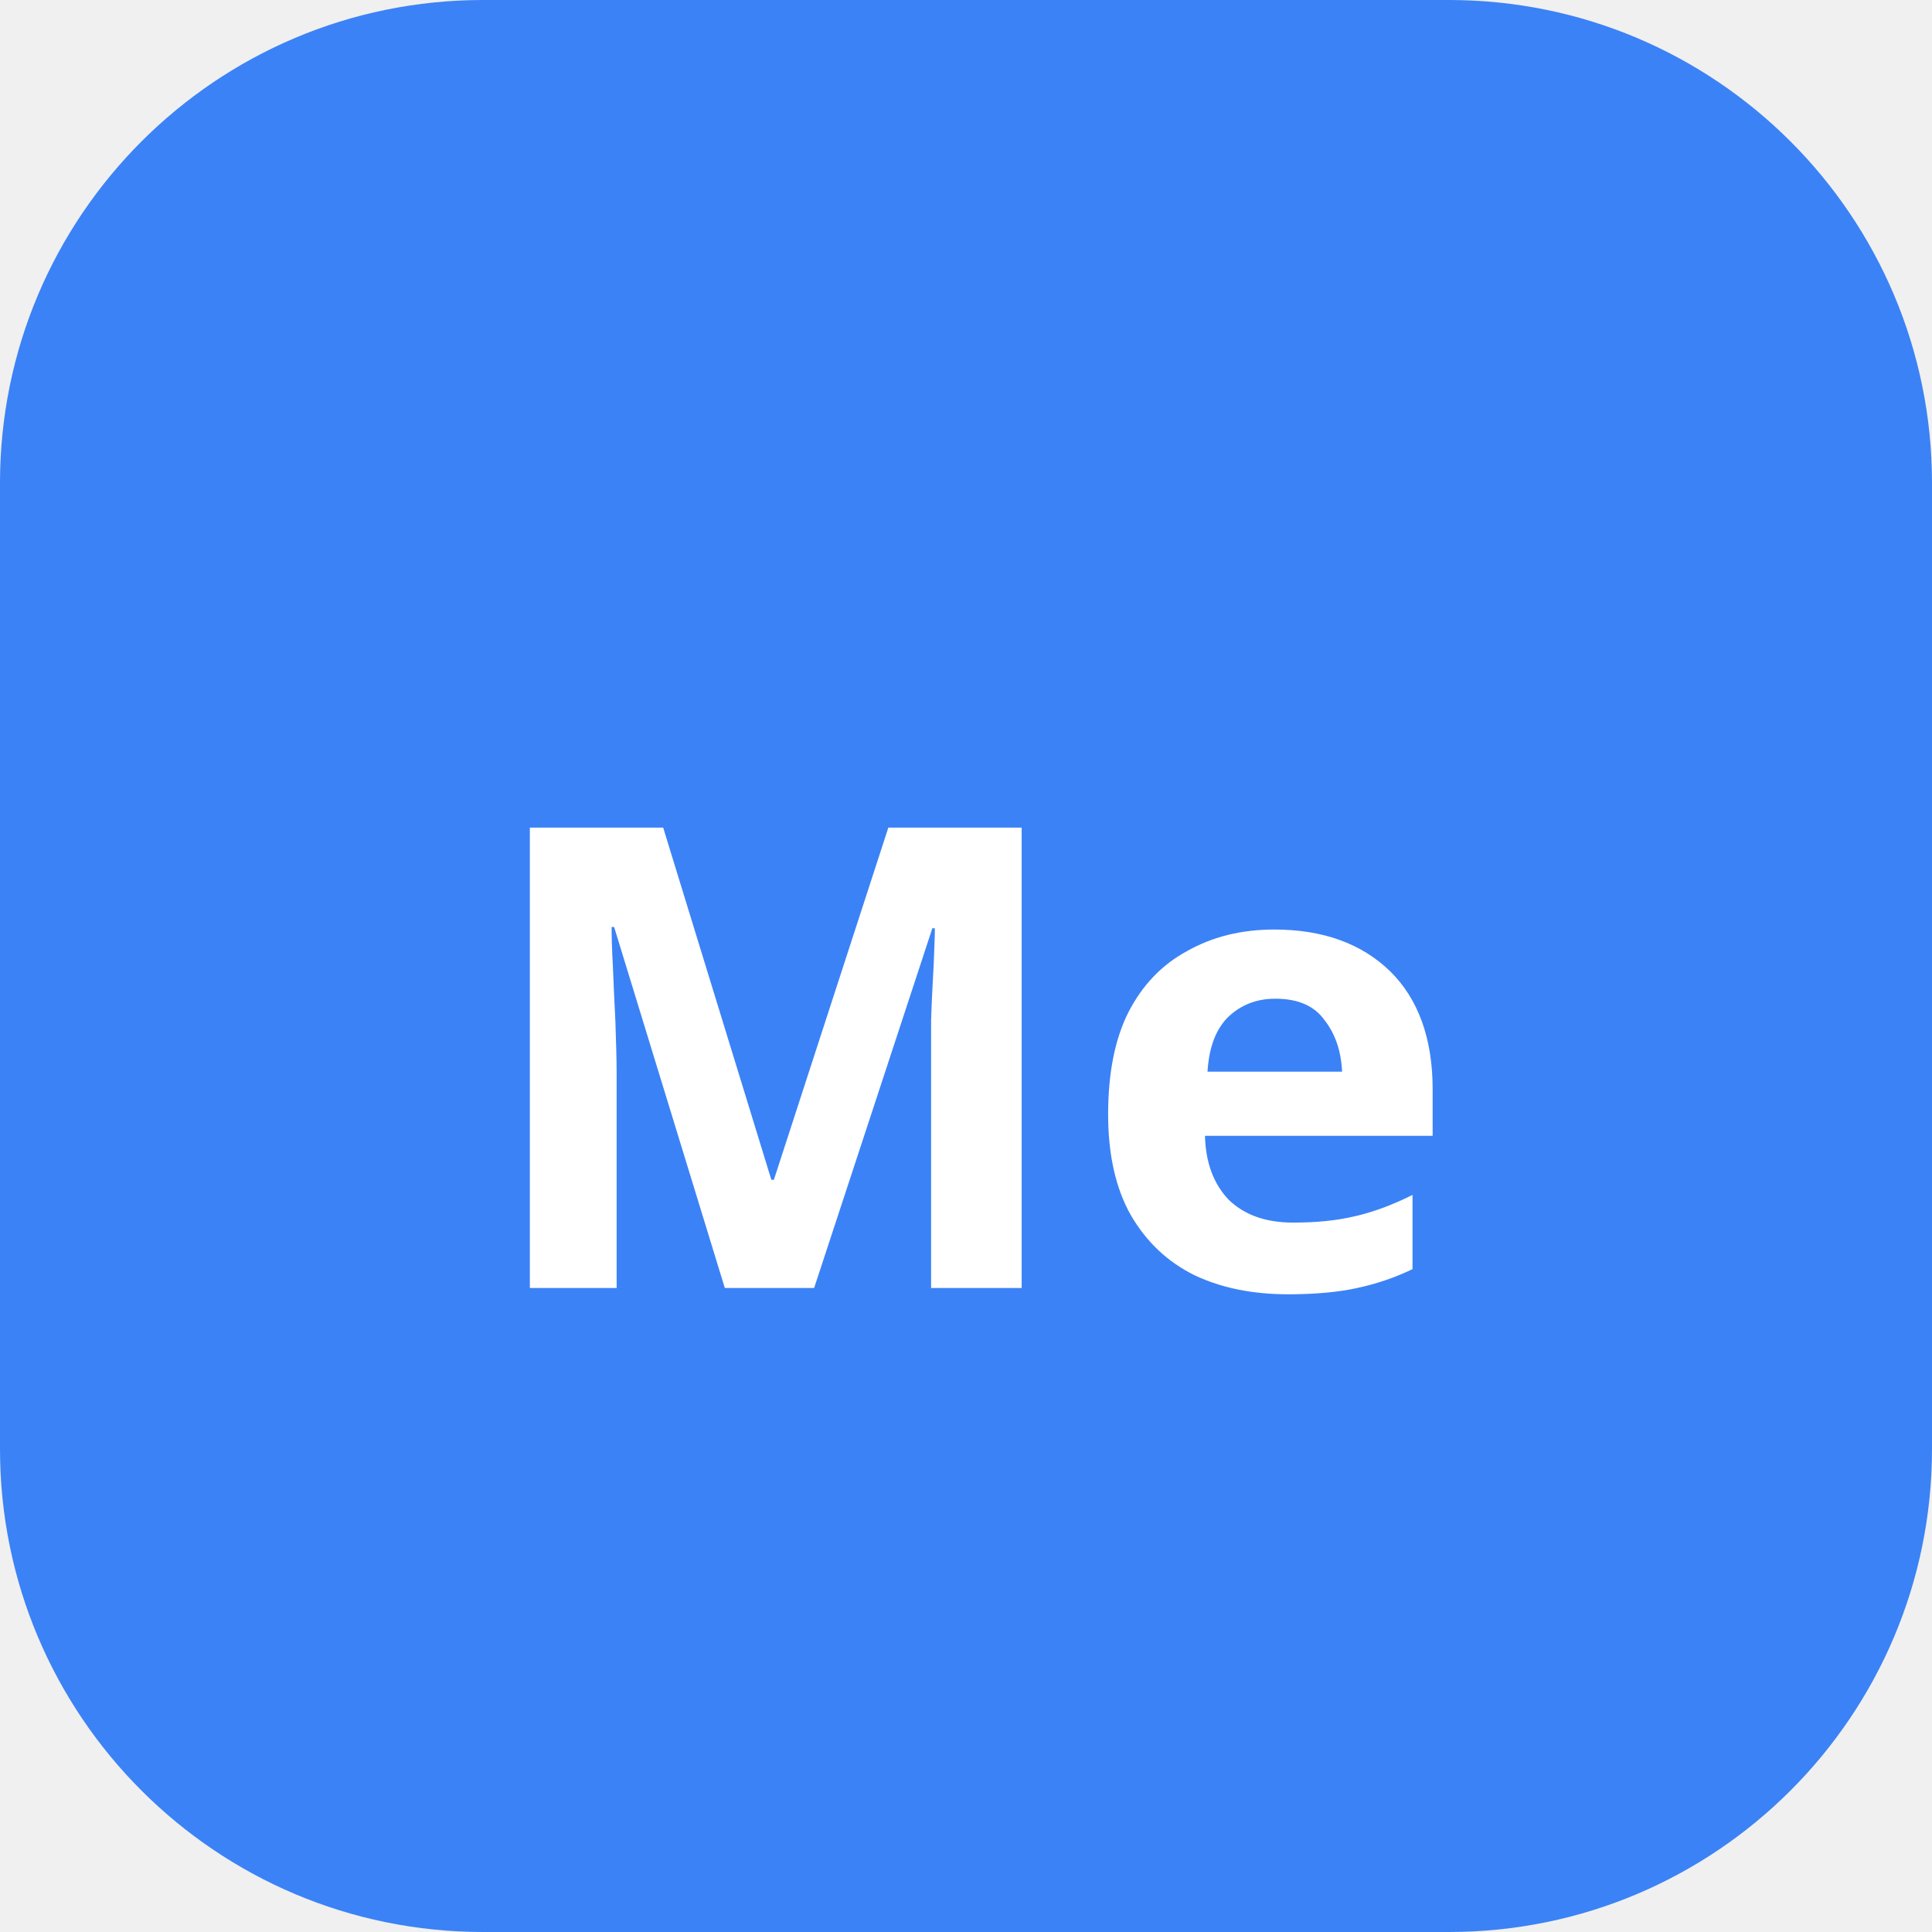
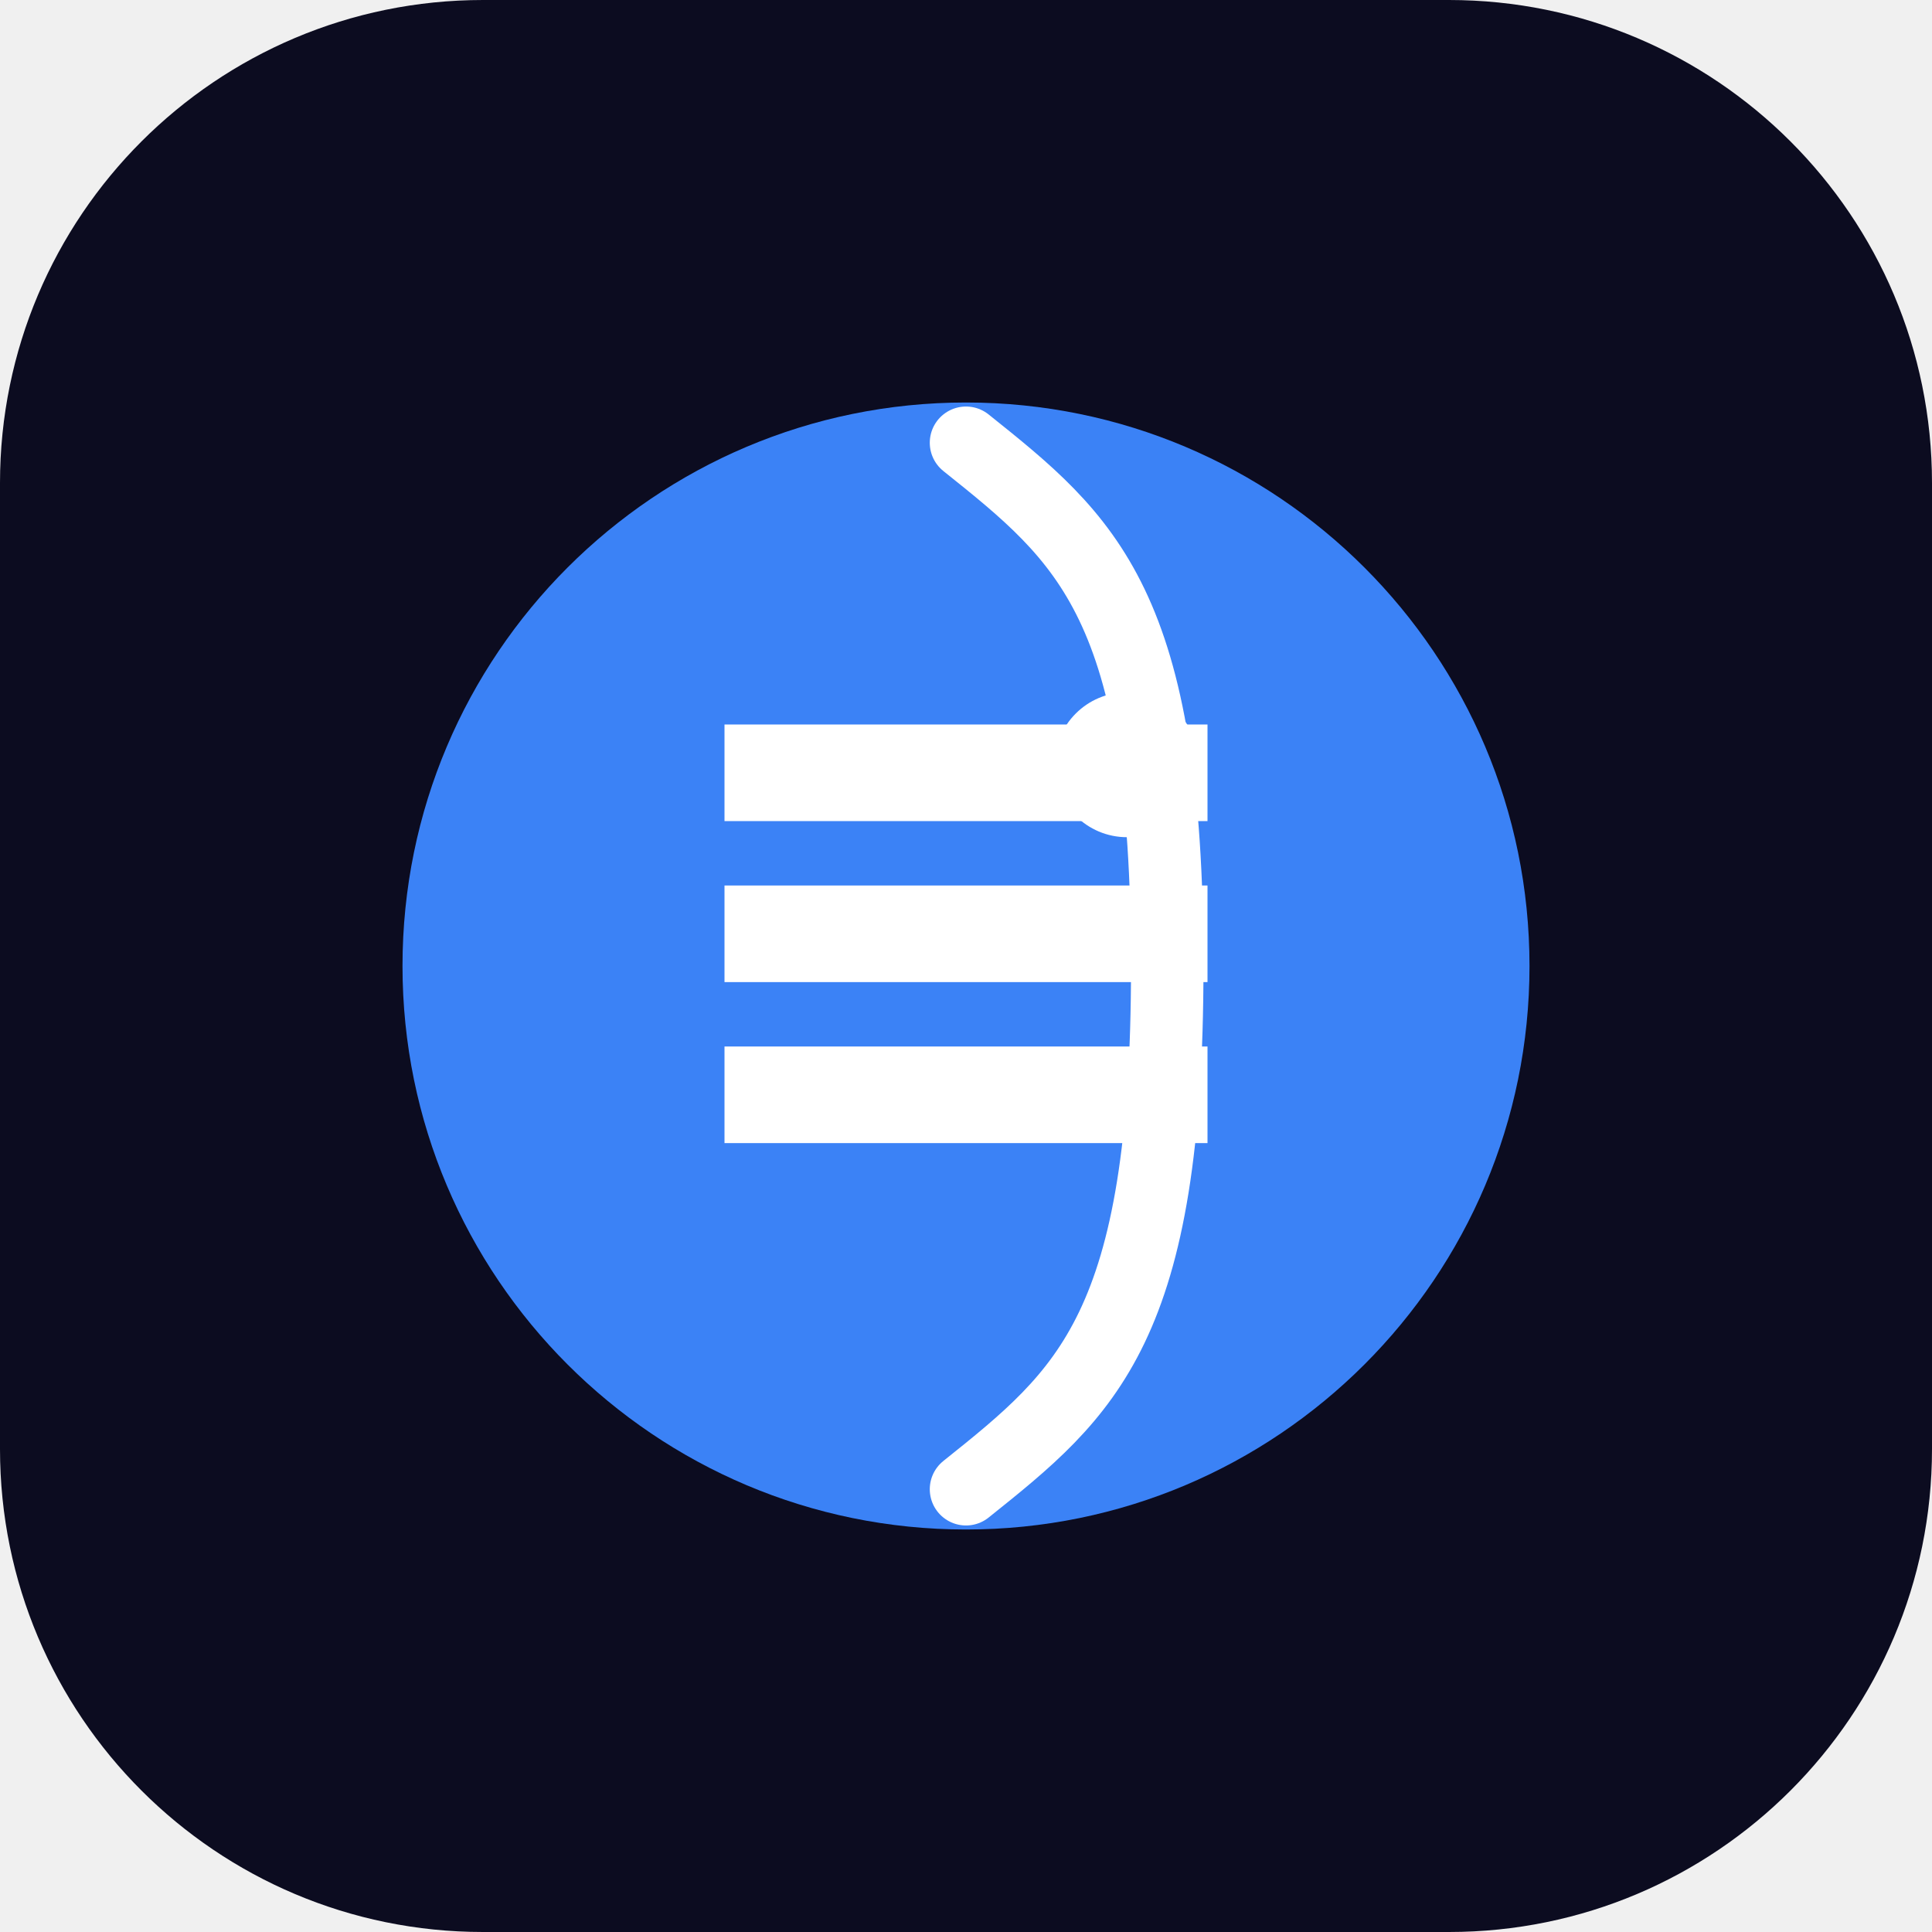
- <svg xmlns="http://www.w3.org/2000/svg" viewBox="0 0 24 24" role="img" aria-label="Mercury">
-   <rect width="24" height="24" rx="6" fill="#3b82f6" />
-   <text x="12" y="16" text-anchor="middle" font-family="system-ui,sans-serif" font-size="8" font-weight="700" fill="#fff">Me</text>
+ <svg xmlns="http://www.w3.org/2000/svg" viewBox="0 0 24 24" role="img" aria-label="Inception · Mercury">
+   <rect width="24" height="24" rx="6" fill="#0c0c20" />
+   <circle cx="12" cy="12" r="7" fill="#3b82f6" />
+   <path fill="#fff" d="M9 9h6v1.2H9zM9 11h6v1.2H9zM9 13h6v1.2H9z" />
+   <path stroke="#fff" stroke-width="0.9" fill="none" stroke-linecap="round" d="M12 5.5c1.5 1.2 2.5 2 2.5 6.5s-1 5.3-2.5 6.5" />
+   <circle cx="14" cy="9.5" r="0.9" fill="#fff" />
</svg>
